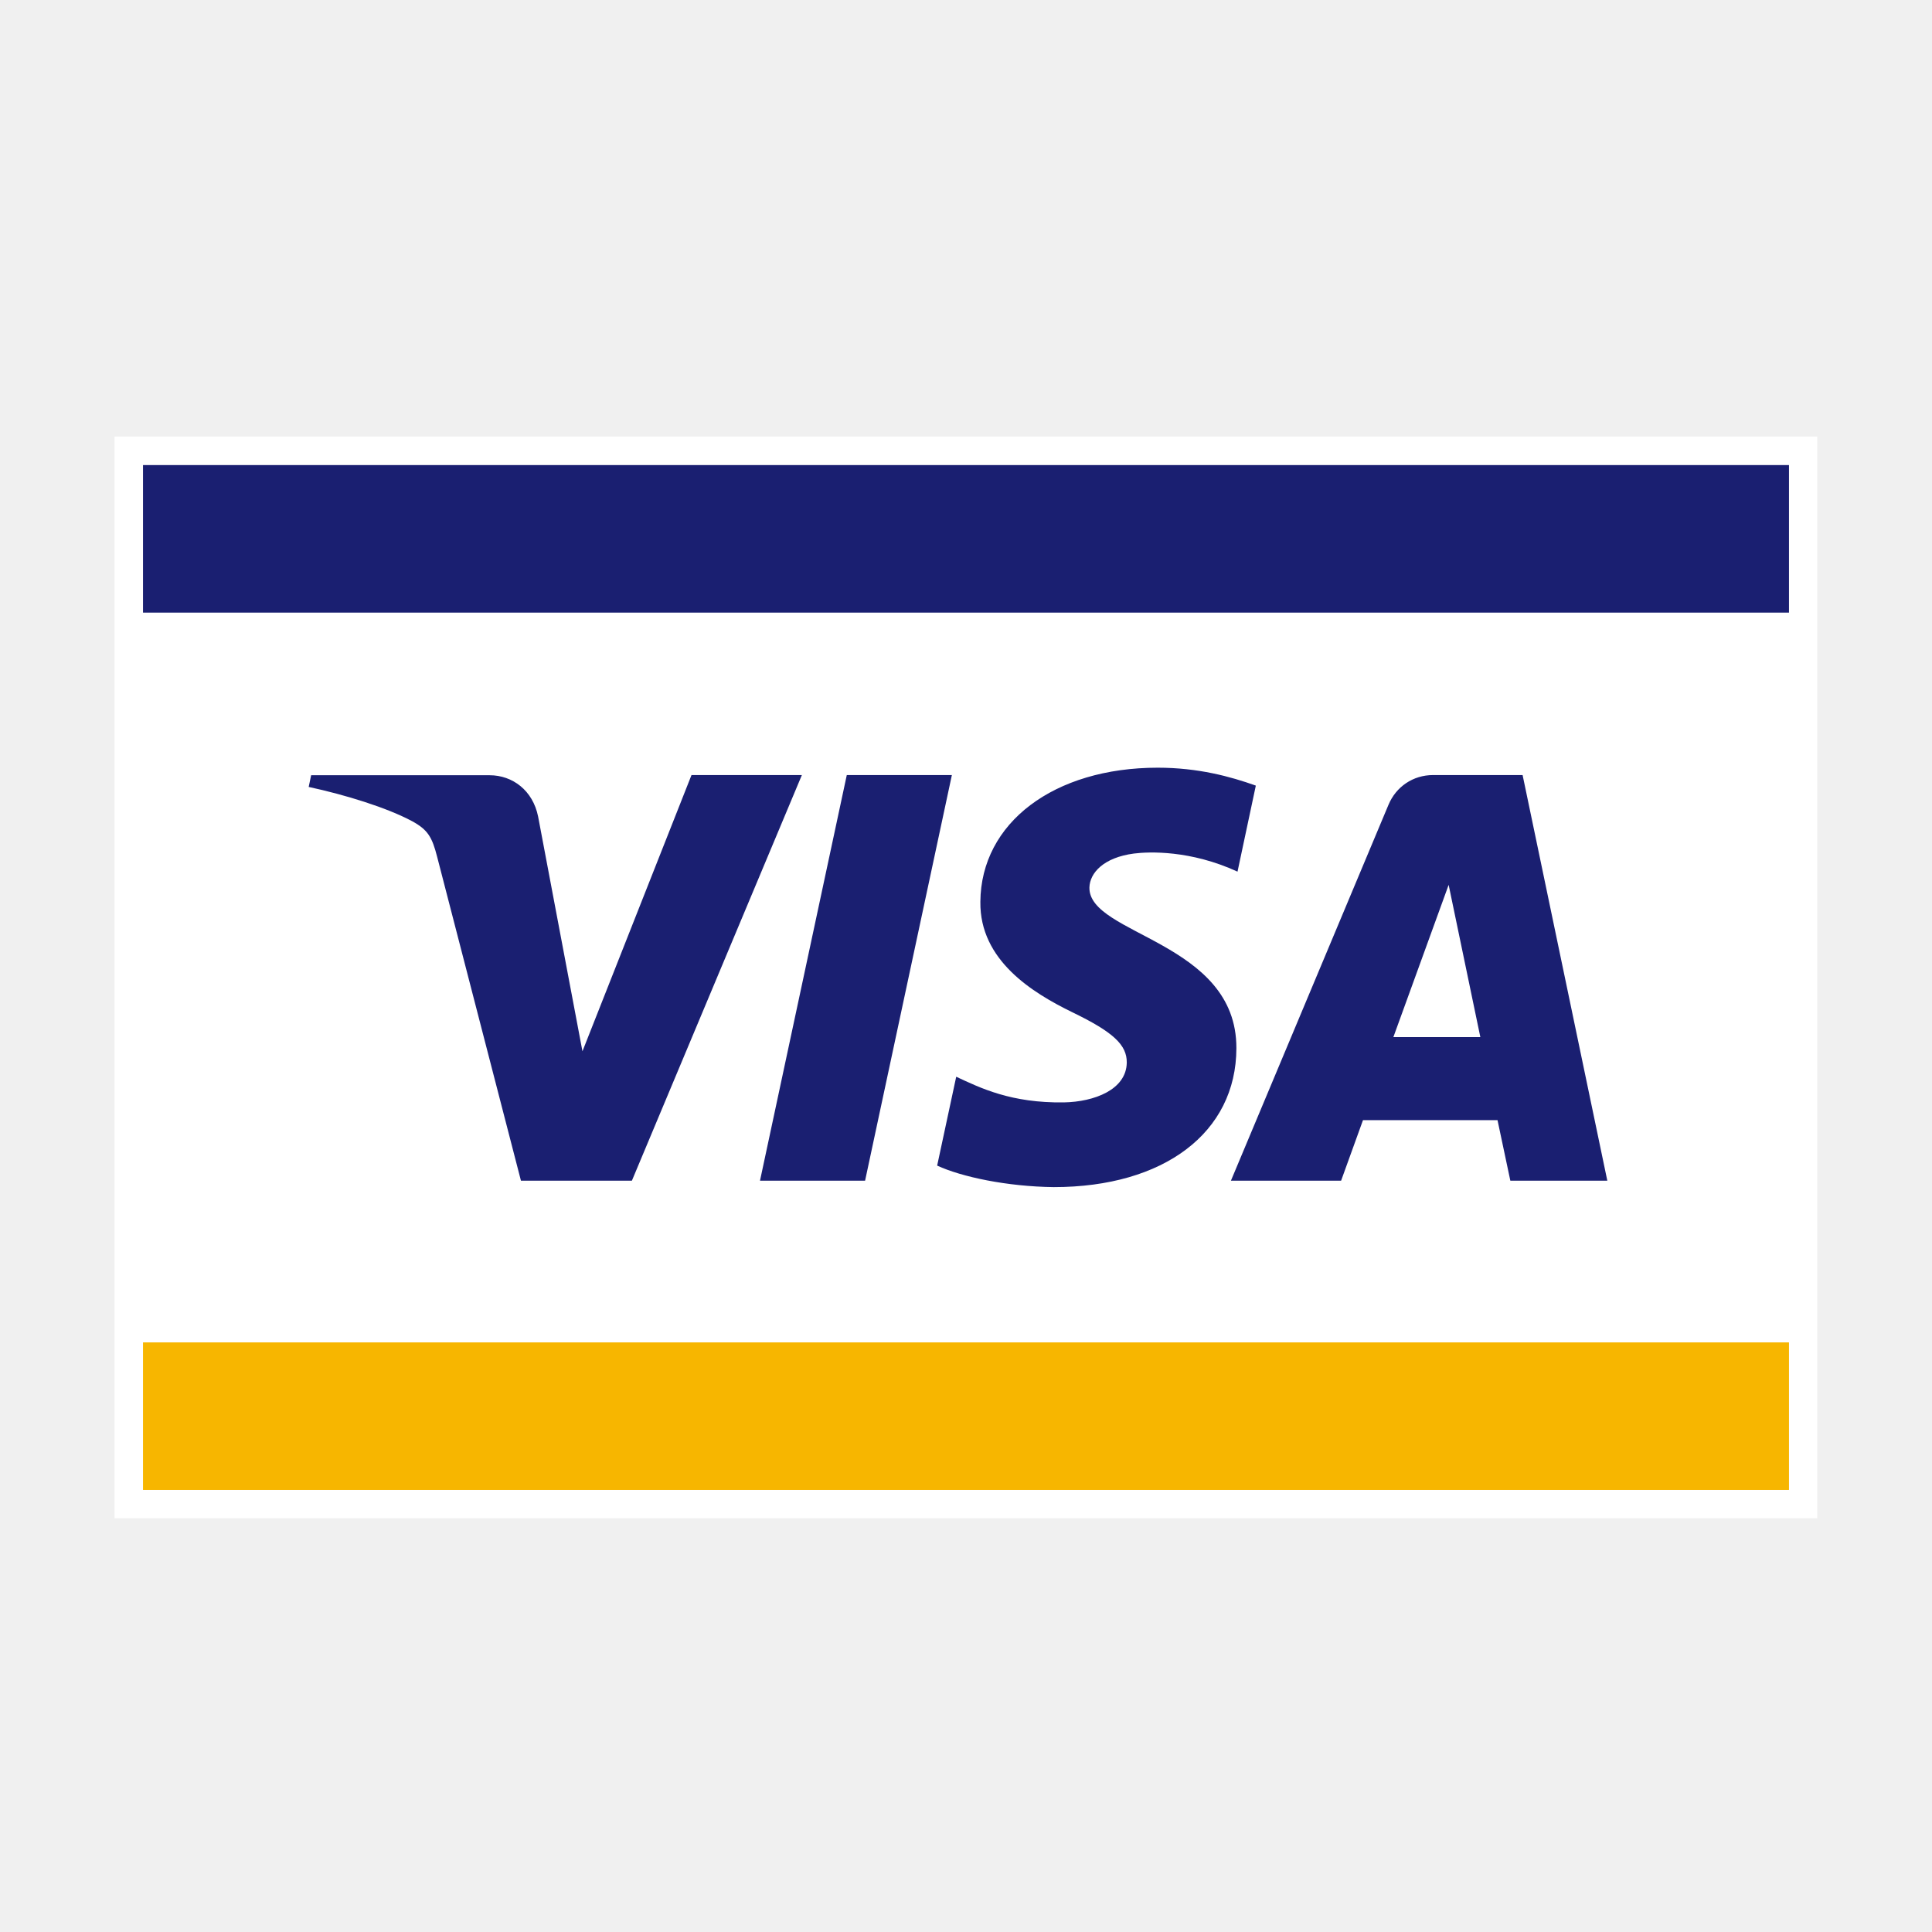
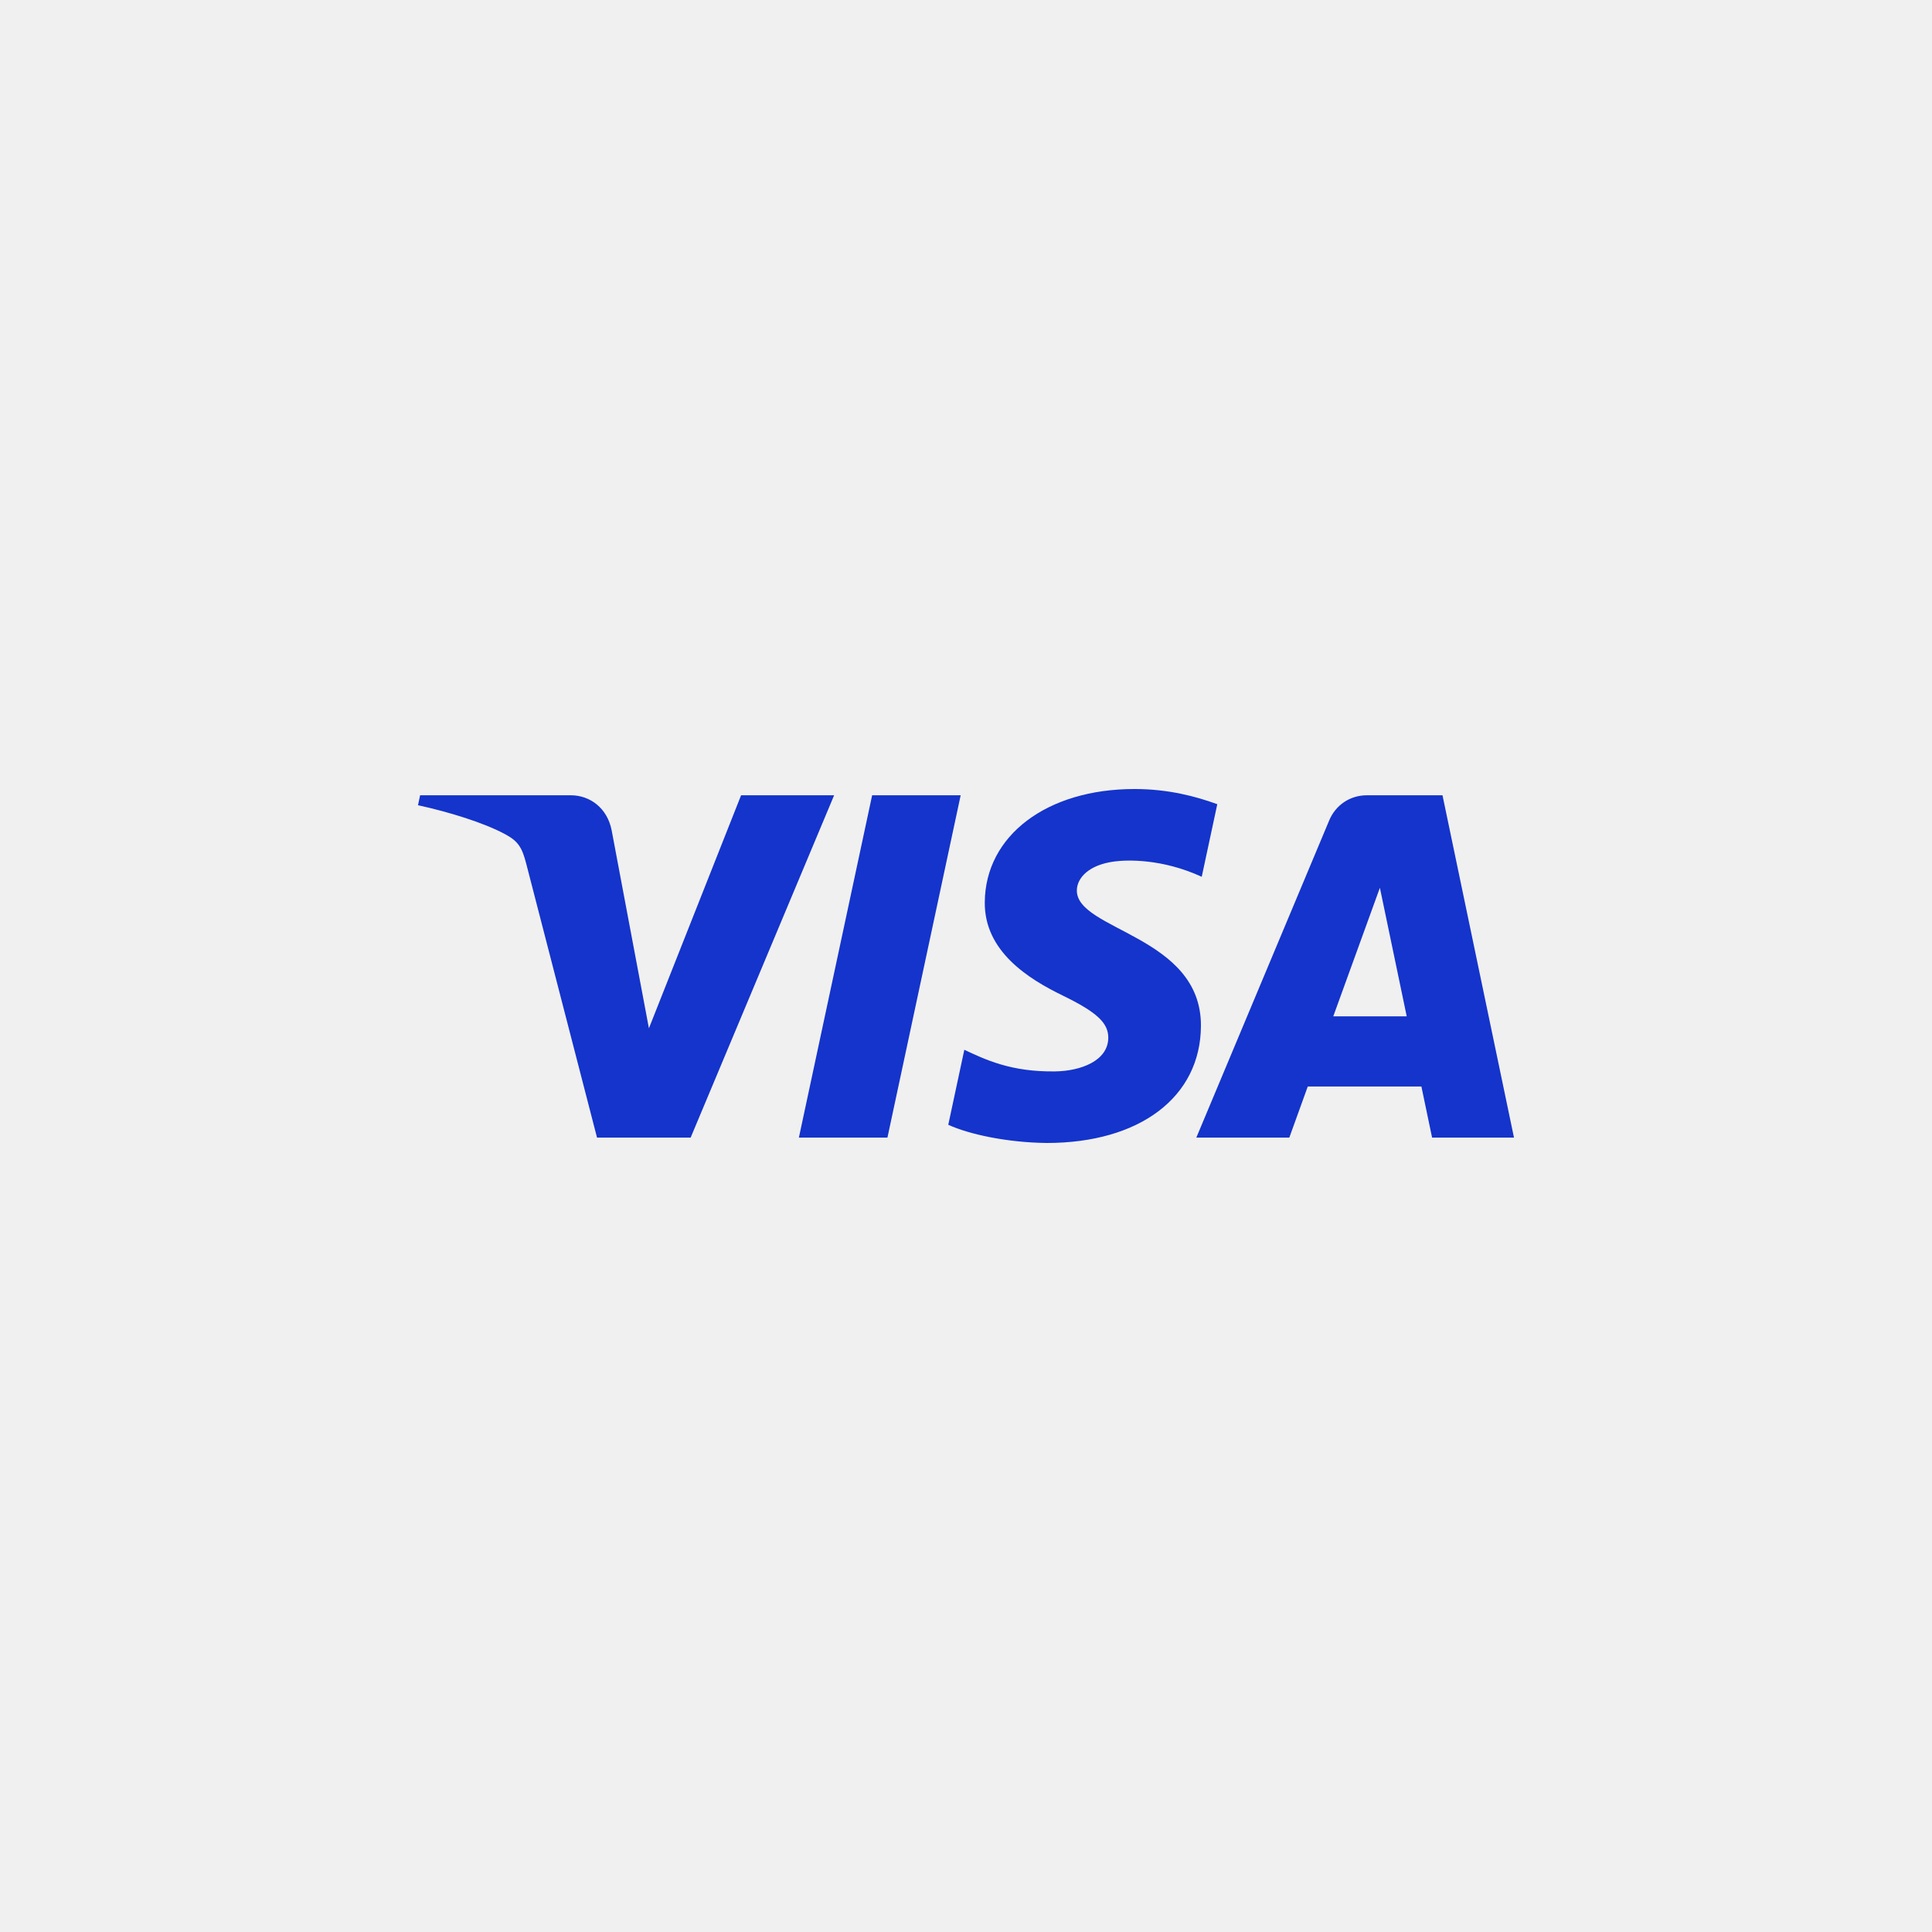
- <svg xmlns="http://www.w3.org/2000/svg" version="1.1" id="Calque_1" x="0px" y="0px" viewBox="0 0 1024 1024" style="enable-background:new 0 0 1024 1024;" xml:space="preserve">
-   <style type="text/css">
- 	.st0{fill:#FFFFFF;}
- 	.st1{fill:#F7B600;}
- 	.st2{fill:#1A1F71;}
- </style>
-   <g>
-     <path id="path12" class="st0" d="M963.3,804.7H60.7V231.4h902.5V804.7z" />
-     <path id="path14" class="st1" d="M75.8,711.5h872.4v78.2H75.8V711.5z" />
-     <path id="path16" class="st2" d="M75.8,324.7h872.4v-78.2H75.8V324.7z" />
-     <g>
-       <g id="g20">
-         <g id="g26" transform="translate(305.1123,421.1924)">
-           <path id="path28" class="st2" d="M199.4-10.4l-46,215H97.7l46-215H199.4z M433.4,128.5l29.3-80.7l16.8,80.7H433.4z M495.4,204.6      h51.4l-44.9-215h-47.4c-10.7,0-19.7,6.2-23.7,15.8l-83.5,199.2h58.4l11.6-32.1h71.3L495.4,204.6z M350.2,134.4      c0.2-56.7-78.4-59.9-77.9-85.2c0.2-7.7,7.5-15.9,23.6-18c8-1,29.9-1.9,54.9,9.6l9.7-45.6c-13.4-4.8-30.6-9.5-52-9.5      c-55,0-93.7,29.2-94,71.1c-0.4,31,27.6,48.2,48.7,58.5c21.7,10.5,29,17.3,28.9,26.7c-0.2,14.4-17.3,20.8-33.3,21.1      c-28,0.4-44.2-7.6-57.1-13.6l-10.1,47.1c13,6,37,11.1,61.8,11.4C311.8,208,350.1,179.1,350.2,134.4 M119.9-10.4l-90.1,215H-29      L-73.4,33c-2.7-10.6-5-14.4-13.2-18.9C-100,6.9-122,0.1-141.5-4.1l1.3-6.2h94.6c12.1,0,22.9,8,25.7,21.9L3.6,136L61.4-10.4      H119.9z" />
-         </g>
-       </g>
-     </g>
-   </g>
+ <svg xmlns="http://www.w3.org/2000/svg" width="80" height="80" viewBox="0 0 3384.54 2077.85" style="enable-background:new 0 0 3384.54 2077.85" xml:space="preserve">
+   <path d="m1461.26 739.84-251.37 599.74h-164l-123.7-478.62c-7.51-29.48-14.04-40.28-36.88-52.7-37.29-20.23-98.87-39.21-153.05-50.99l3.68-17.43h263.99c33.65 0 63.9 22.4 71.54 61.15l65.33 347.04 161.46-408.2h163zm642.58 403.93c.66-158.29-218.88-167.01-217.37-237.72.47-21.52 20.96-44.4 65.81-50.24 22.23-2.91 83.48-5.13 152.95 26.84l27.25-127.18c-37.33-13.55-85.36-26.59-145.12-26.59-153.35 0-261.27 81.52-262.18 198.25-.99 86.34 77.03 134.52 135.81 163.21 60.47 29.38 80.76 48.26 80.53 74.54-.43 40.23-48.23 57.99-92.9 58.69-77.98 1.2-123.23-21.1-159.3-37.87l-28.12 131.39c36.25 16.63 103.16 31.14 172.53 31.87 162.99 0 269.61-80.51 270.11-205.19m404.94 195.81h143.49l-125.25-599.74h-132.44c-29.78 0-54.9 17.34-66.02 44l-232.81 555.74h162.91L2291 1250h199.05l18.73 89.58zm-173.11-212.5 81.66-225.18 47 225.18h-128.66zm-652.74-387.24-128.29 599.74H1399.5l128.34-599.74h155.09z" style="fill:#1434cb" />
</svg>
